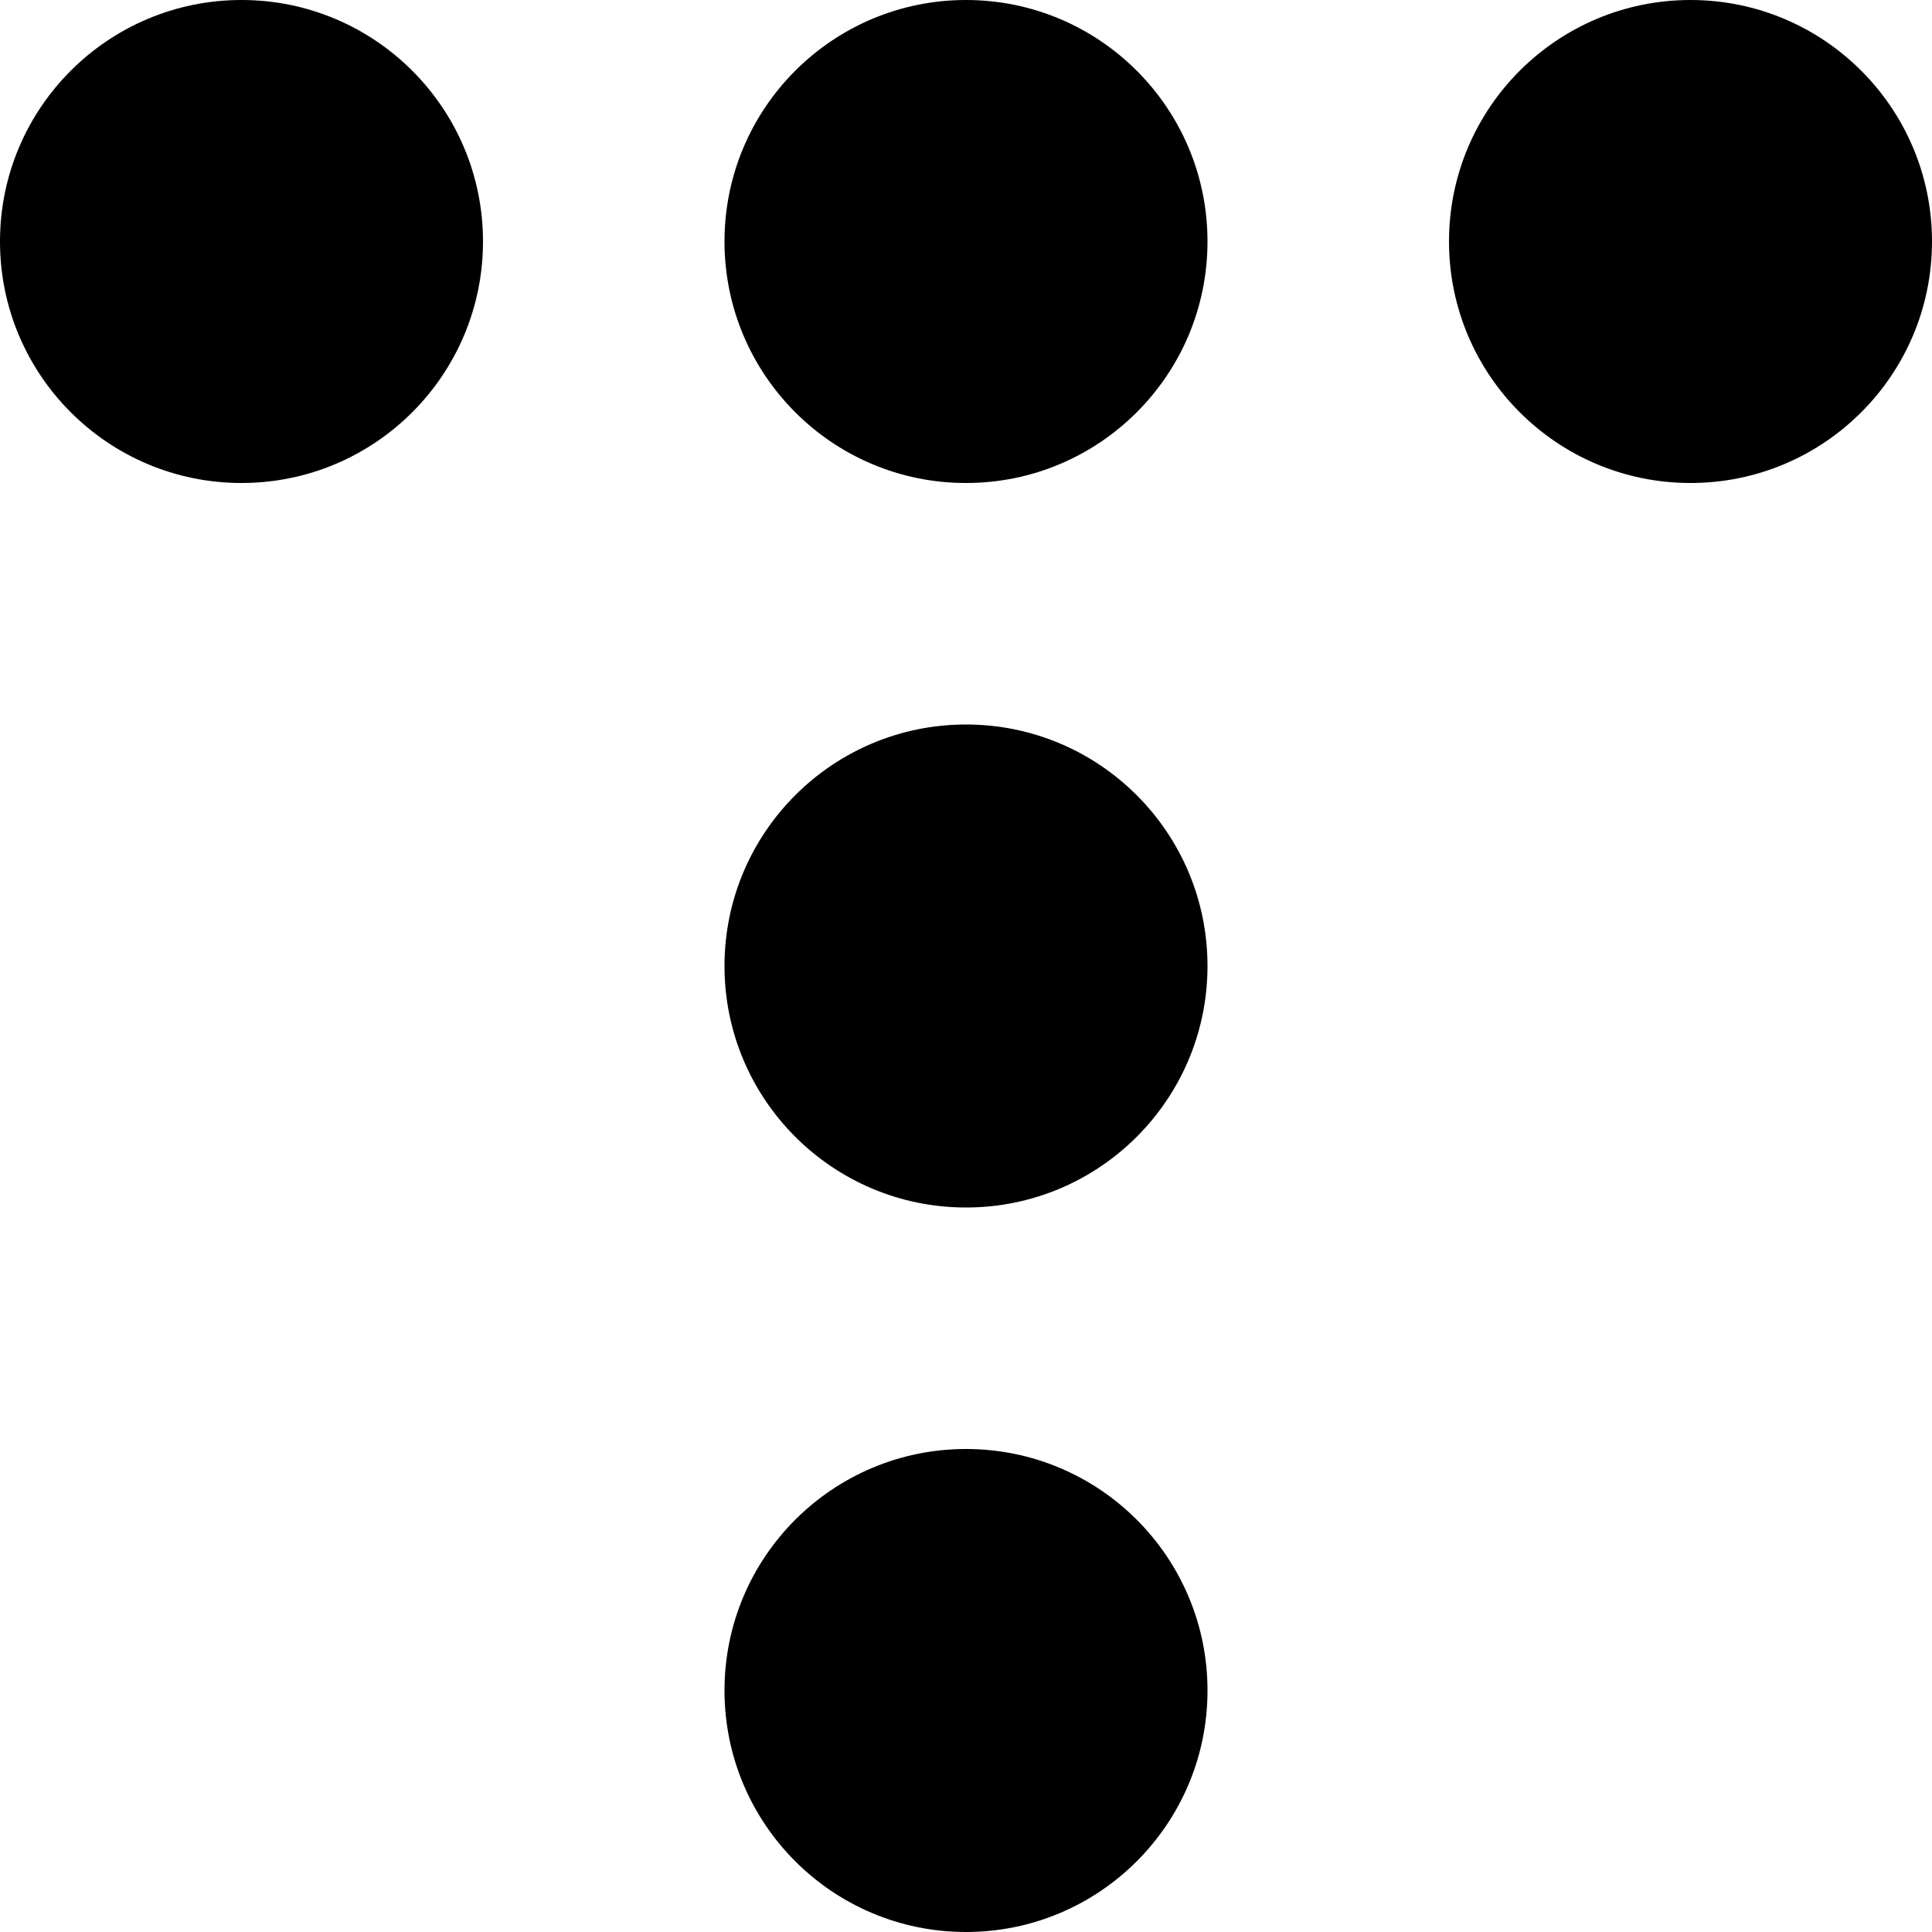
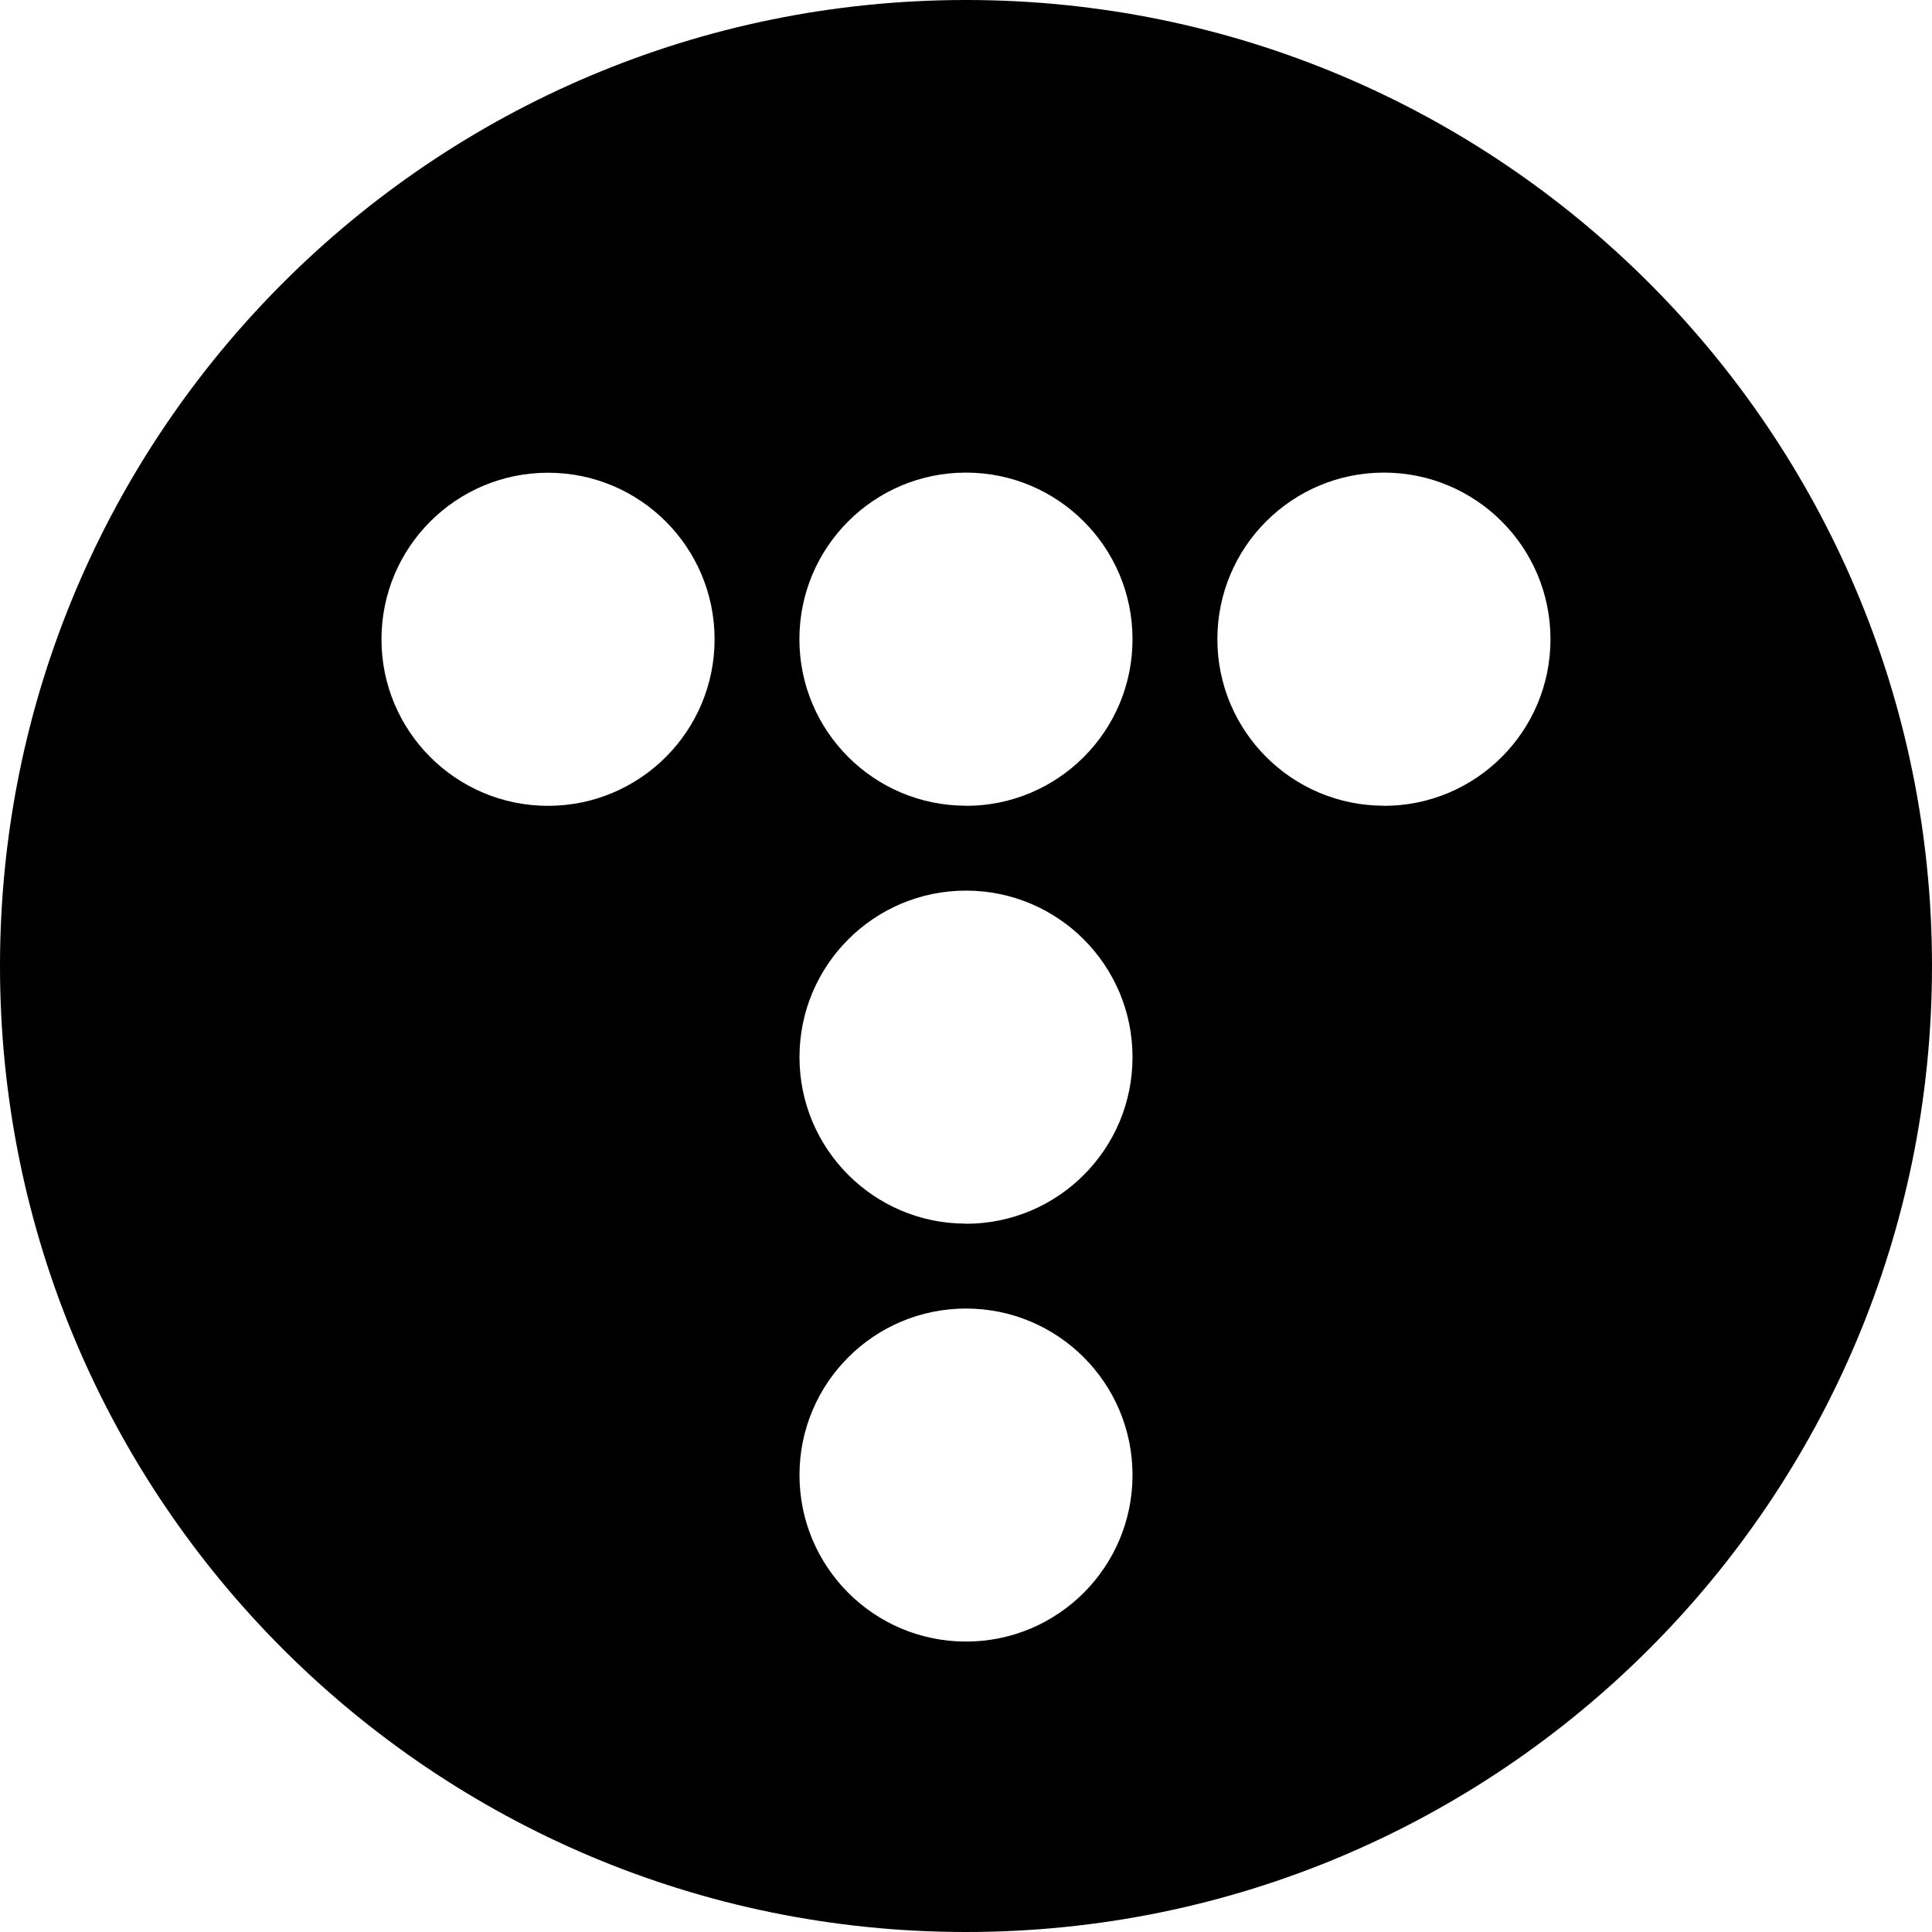
- <svg xmlns="http://www.w3.org/2000/svg" role="img" viewBox="0 0 24 24">
-   <path d="M0 3a3 3 0 1 0 6 0 3 3 0 0 0-6 0m9 18a3 3 0 1 0 6 0 3 3 0 0 0-6 0m0-9a3 3 0 1 0 6 0 3 3 0 0 0-6 0m0-9a3 3 0 1 0 6 0 3 3 0 0 0-6 0m9 0a3 3 0 1 0 6 0 3 3 0 0 0-6 0" />
+ <svg xmlns="http://www.w3.org/2000/svg" viewBox="0 0 459 459">
+   <g>
+     <path d="M229.5,0C102.75,0,0,102.75,0,229.5S102.75,459,229.5,459,459,356.25,459,229.5,356.25,0,229.5,0ZM130.21,191.45a39.57,39.57,0,1,1,39.56-39.57A39.58,39.58,0,0,1,130.21,191.45ZM229.5,390a39.56,39.56,0,1,1,39.56-39.56A39.56,39.56,0,0,1,229.5,390Zm0-99.29a39.56,39.56,0,1,1,39.56-39.56A39.56,39.56,0,0,1,229.5,290.74Zm0-99.29a39.57,39.57,0,1,1,39.56-39.57A39.57,39.57,0,0,1,229.5,191.45Zm99.29,0a39.57,39.57,0,1,1,39.57-39.57A39.57,39.57,0,0,1,328.79,191.45Z" />
+   </g>
</svg>
